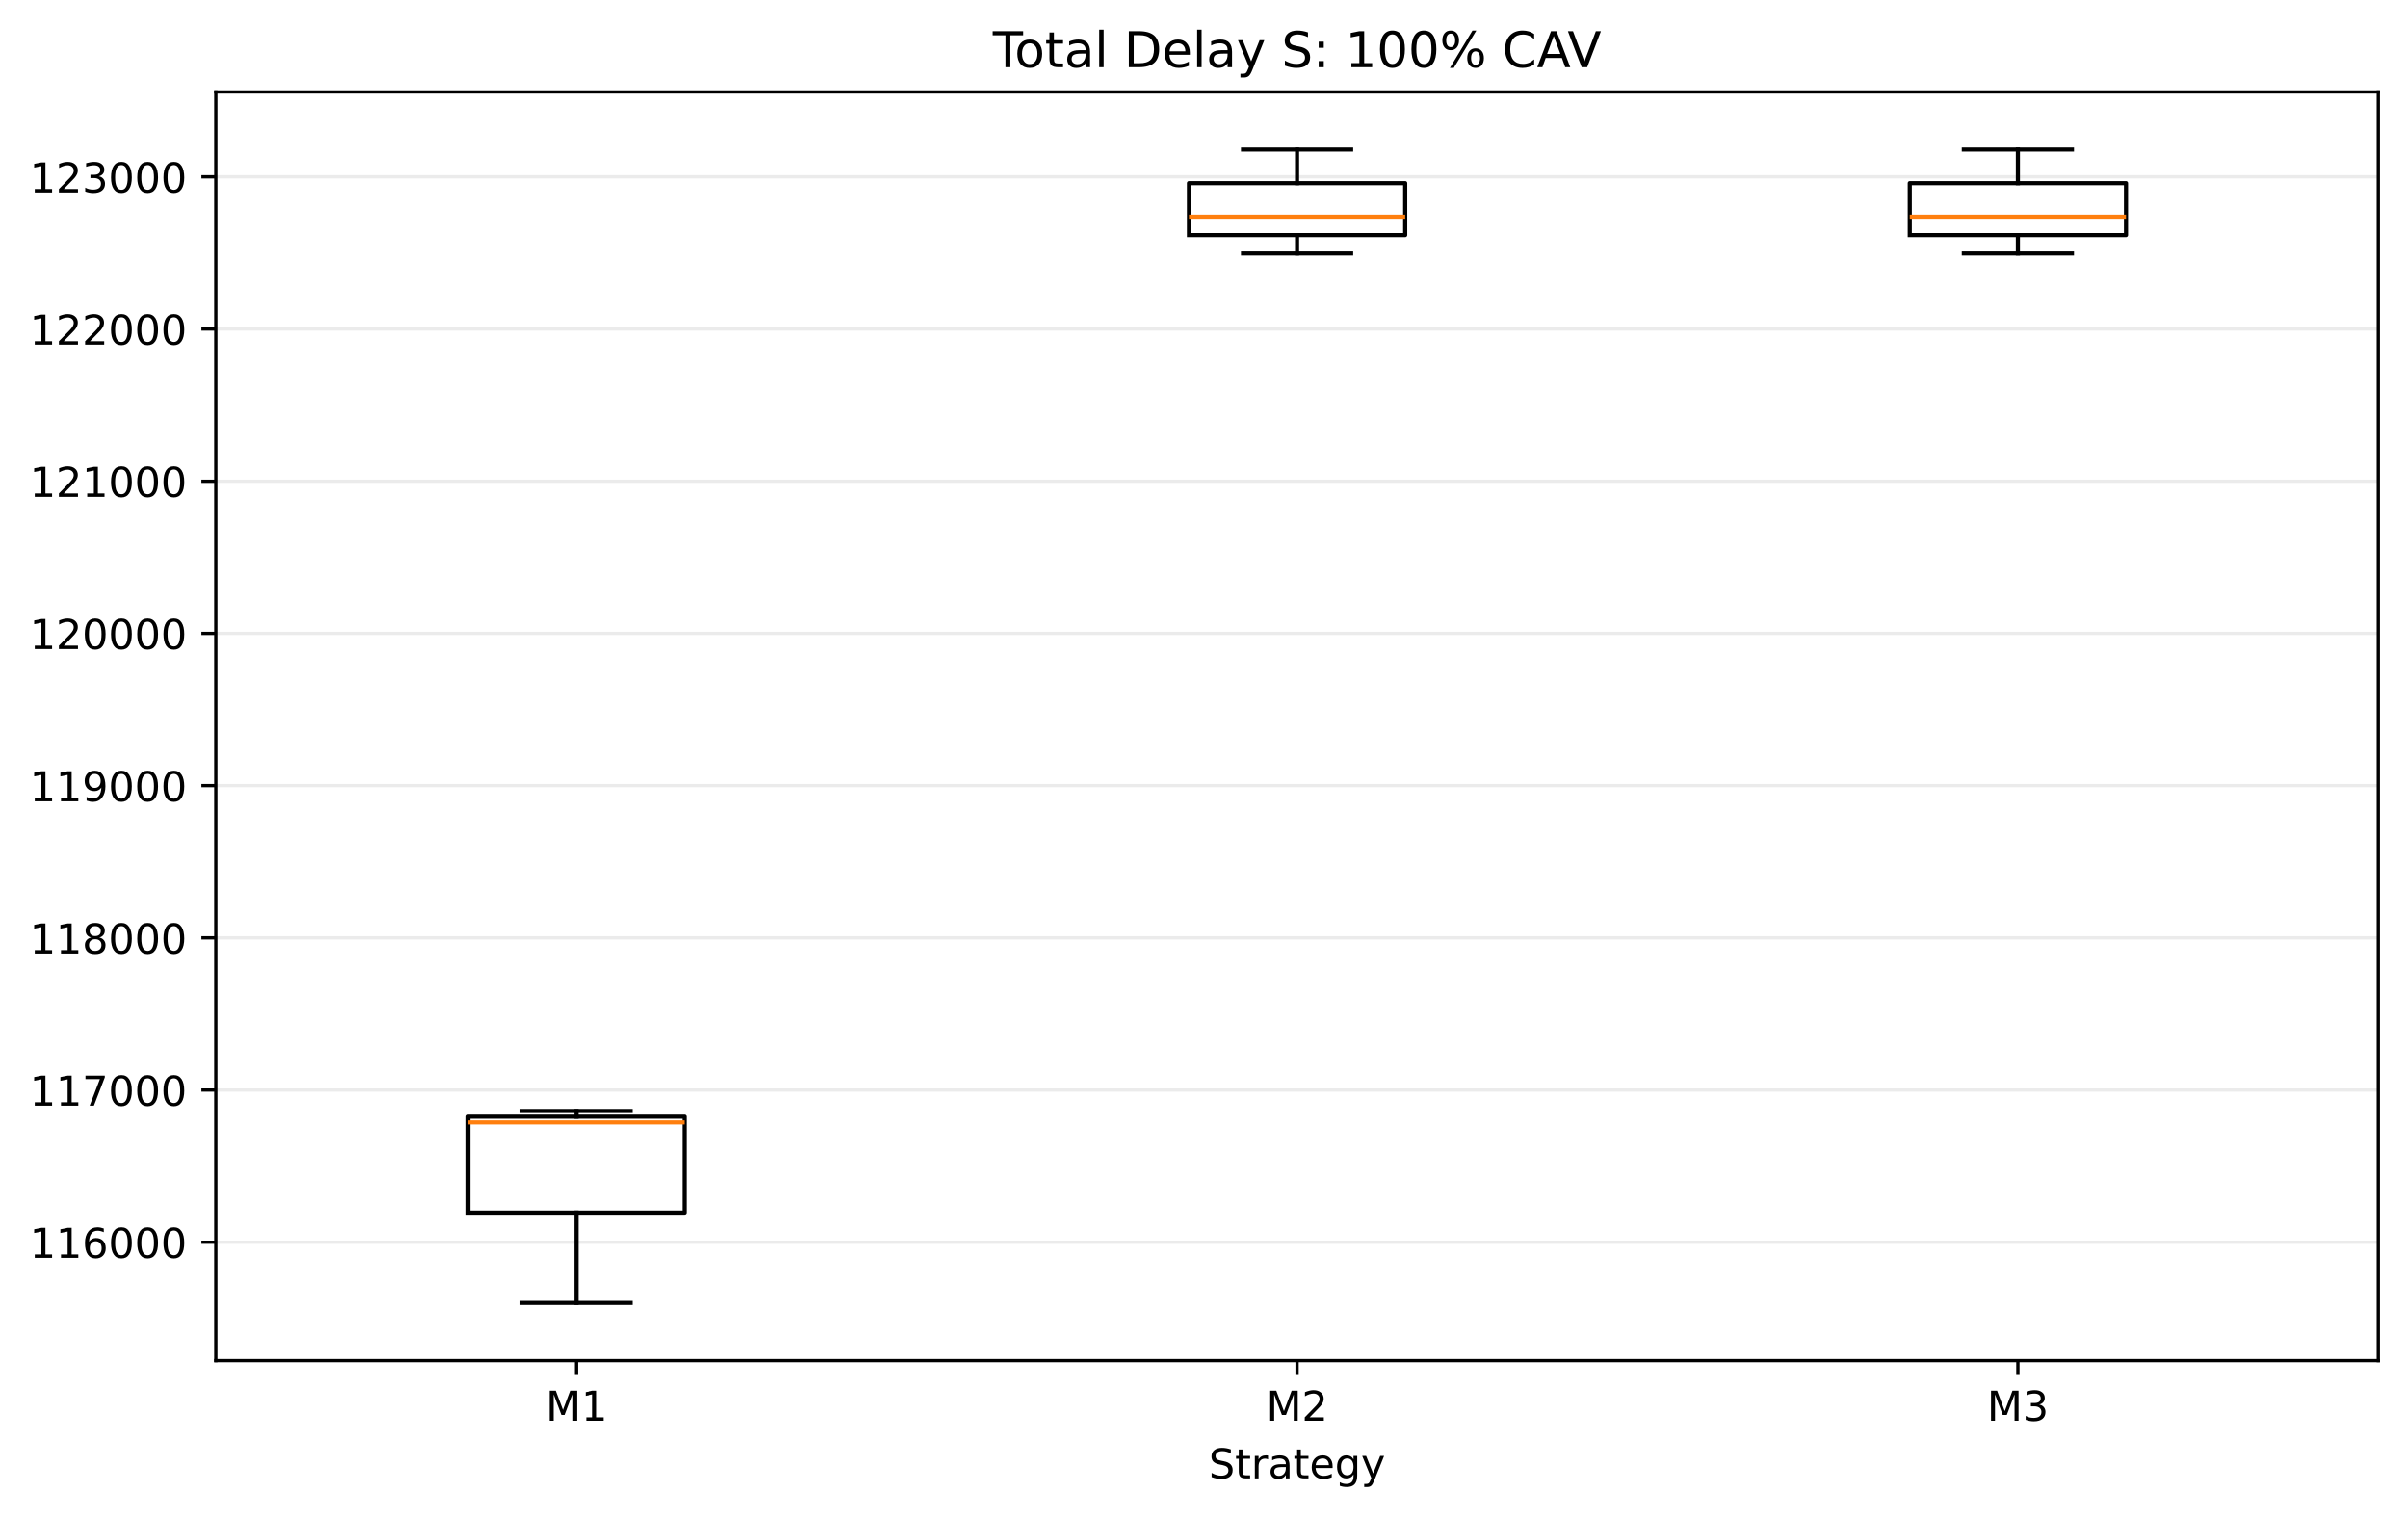
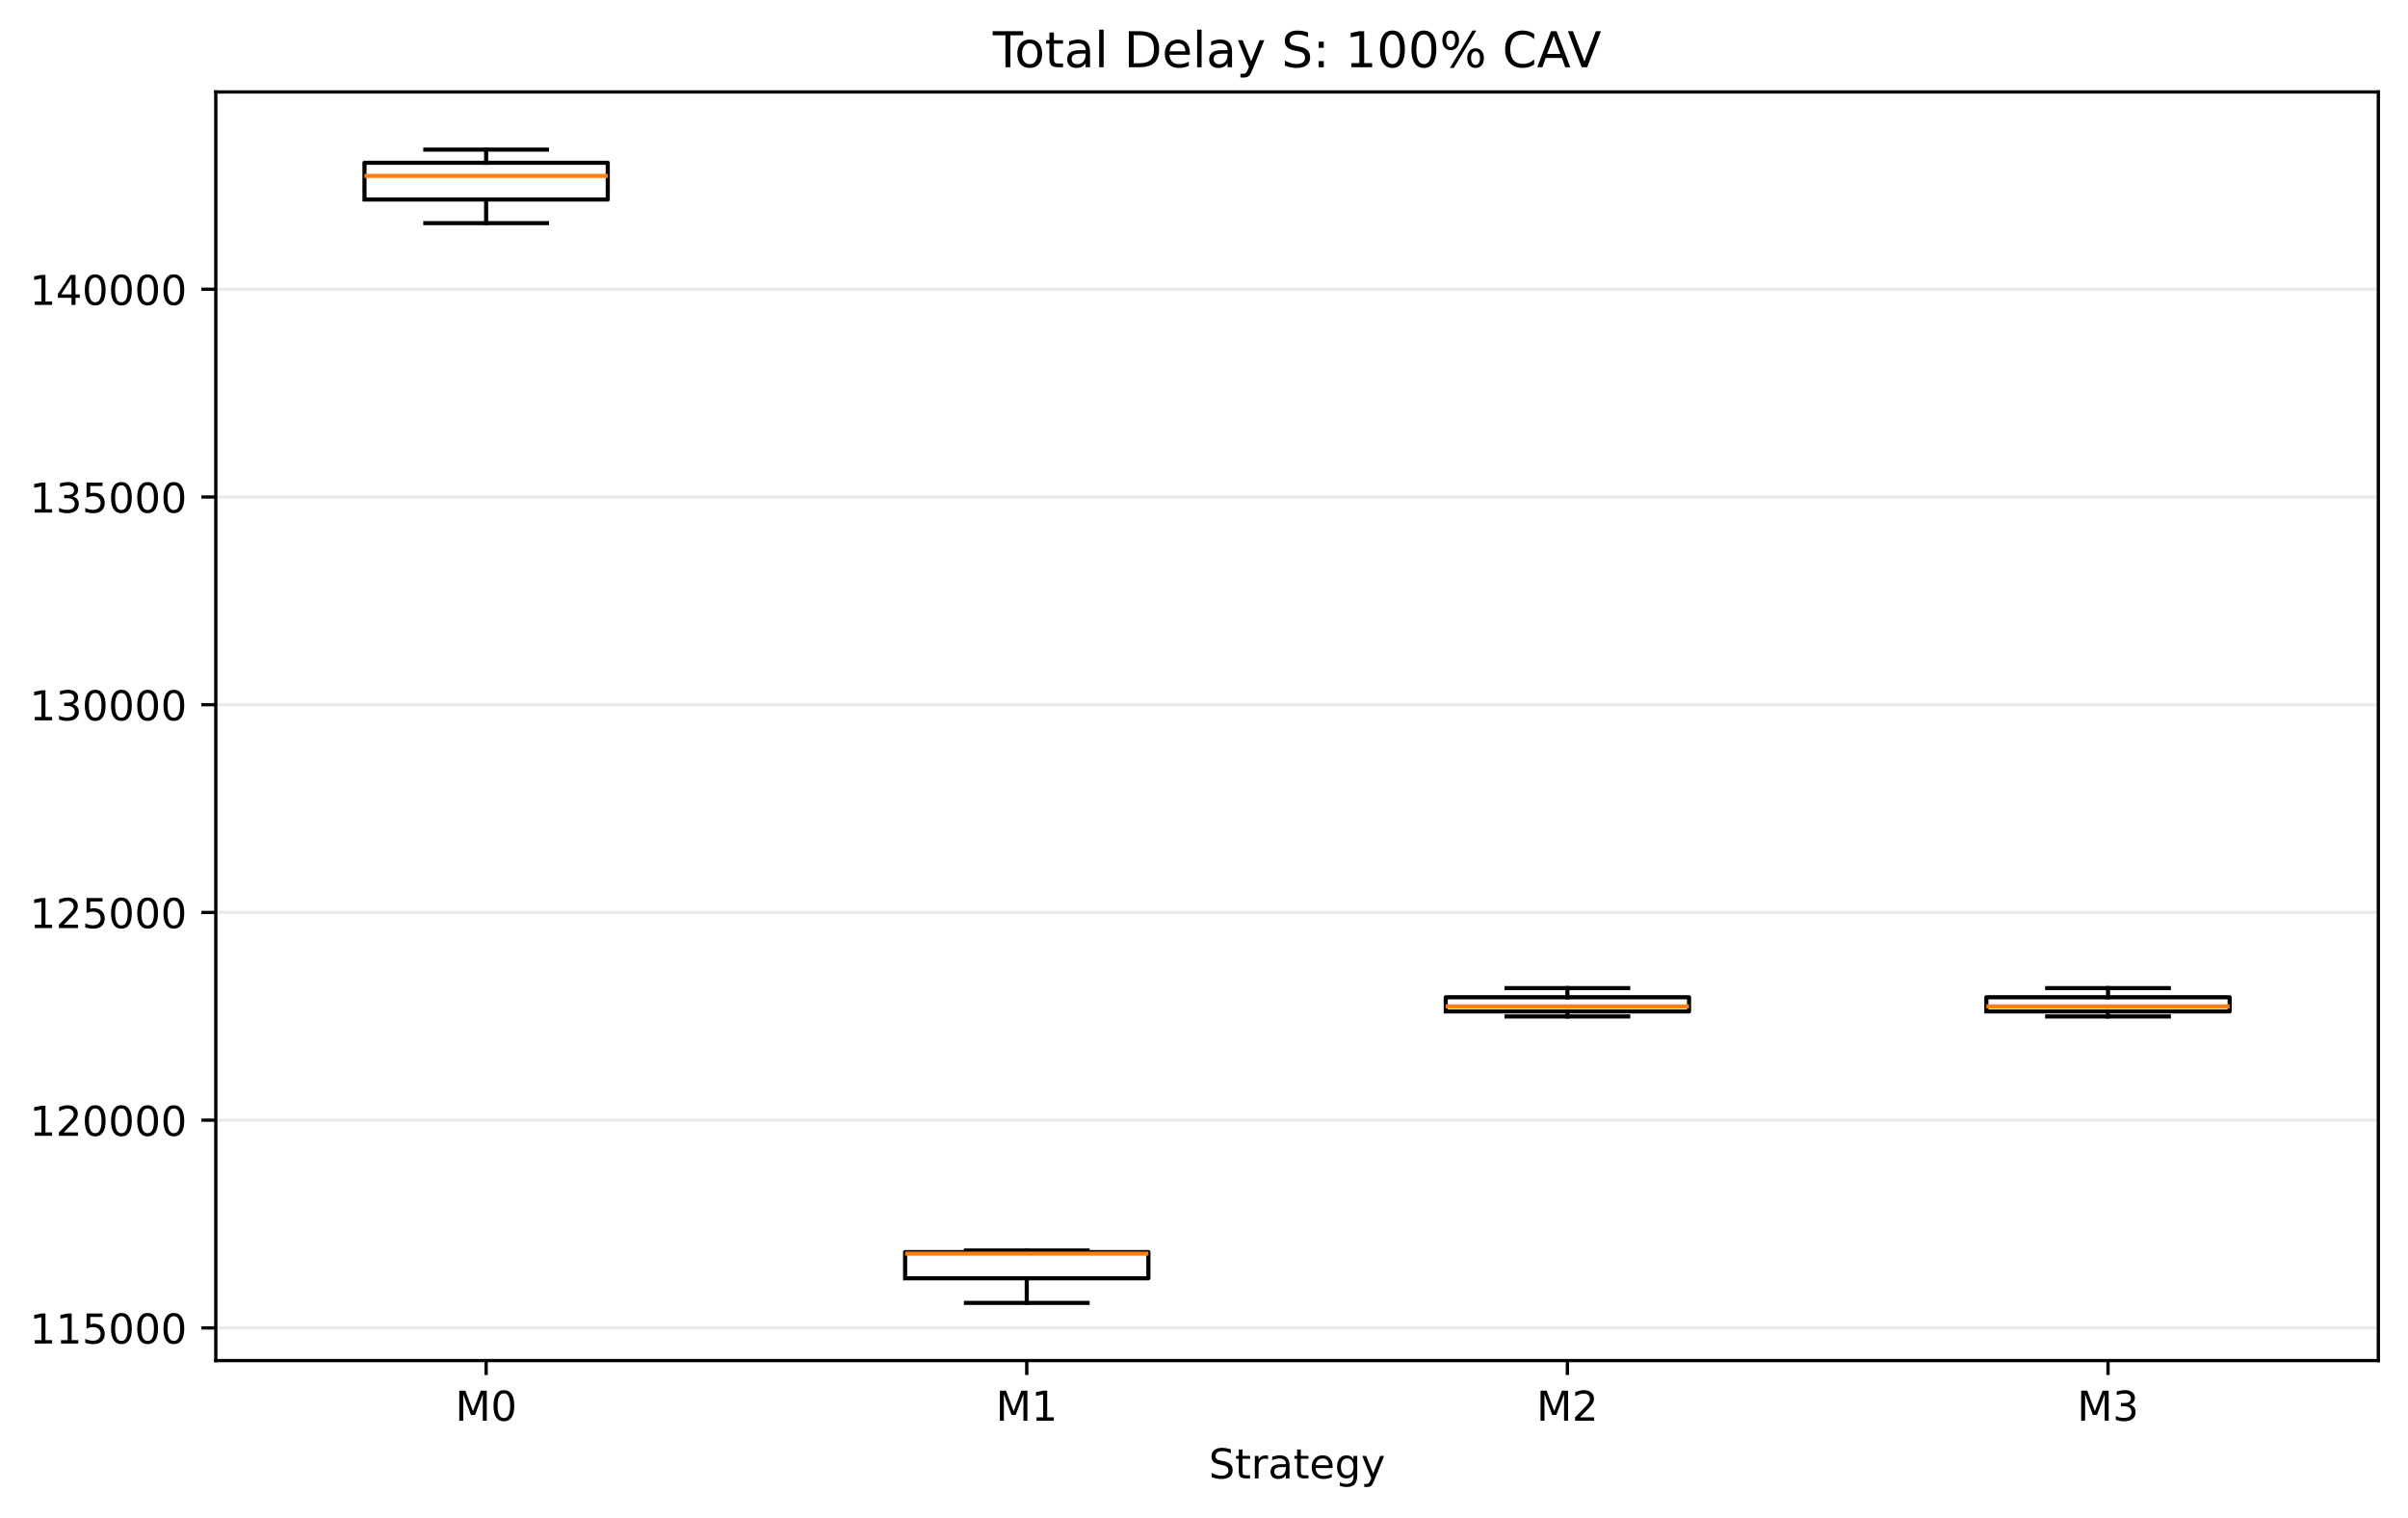
<svg xmlns="http://www.w3.org/2000/svg" xmlns:xlink="http://www.w3.org/1999/xlink" width="584.4pt" height="368.4pt" viewBox="0 0 584.4 368.4" version="1.1">
  <defs>
    <style type="text/css">*{stroke-linejoin: round; stroke-linecap: butt}</style>
  </defs>
  <g id="figure_1">
    <g id="patch_1">
      <path d="M 0 368.4  L 584.4 368.4  L 584.4 0  L 0 0  z " style="fill: #ffffff" />
    </g>
    <g id="axes_1">
      <g id="patch_2">
        <path d="M 52.375 330.2  L 577.2 330.2  L 577.2 22.318  L 52.375 22.318  z " style="fill: #ffffff" />
      </g>
      <g id="matplotlib.axis_1">
        <g id="xtick_1">
          <g id="line2d_1">
            <defs>
-               <path id="mbb4f7ff26f" d="M 0 0  L 0 3.5  " style="stroke: #000000; stroke-width: 0.8" />
+               <path id="m6f7a7c7488" d="M 0 0  L 0 3.5  " style="stroke: #000000; stroke-width: 0.8" />
            </defs>
            <g>
-               <use xlink:href="#mbb4f7ff26f" x="139.846" y="330.2" style="stroke: #000000; stroke-width: 0.8" />
+               <use xlink:href="#m6f7a7c7488" x="117.978" y="330.2" style="stroke: #000000; stroke-width: 0.8" />
            </g>
          </g>
          <g id="text_1">
-             <g transform="translate(132.3504 344.7972) scale(0.1 -0.1)">
+             <g transform="translate(110.4828 344.7972) scale(0.1 -0.1)">
              <defs>
                <path id="DejaVuSans-30" d="M 628 4666  L 1569 4666  L 2759 1491  L 3956 4666  L 4897 4666  L 4897 0  L 4281 0  L 4281 4097  L 3078 897  L 2444 897  L 1241 4097  L 1241 0  L 628 0  L 628 4666  z " transform="scale(0.015625)" />
+                 <path id="DejaVuSans-13" d="M 2034 4250  Q 1547 4250 1301 3770  Q 1056 3291 1056 2328  Q 1056 1369 1301 889  Q 1547 409 2034 409  Q 2525 409 2770 889  Q 3016 1369 3016 2328  Q 3016 3291 2770 3770  Q 2525 4250 2034 4250  z M 2034 4750  Q 2819 4750 3233 4129  Q 3647 3509 3647 2328  Q 3647 1150 3233 529  Q 2819 -91 2034 -91  Q 1250 -91 836 529  Q 422 1150 422 2328  Q 422 3509 836 4129  Q 1250 4750 2034 4750  z " transform="scale(0.015625)" />
+               </defs>
+               <use xlink:href="#DejaVuSans-30" />
+               <use xlink:href="#DejaVuSans-13" transform="translate(86.28125 0)" />
+             </g>
+           </g>
+         </g>
+         <g id="xtick_2">
+           <g id="line2d_2">
+             <g>
+               <use xlink:href="#m6f7a7c7488" x="249.184" y="330.2" style="stroke: #000000; stroke-width: 0.8" />
+             </g>
+           </g>
+           <g id="text_2">
+             <g transform="translate(241.6889 344.7972) scale(0.1 -0.1)">
+               <defs>
                <path id="DejaVuSans-14" d="M 794 531  L 1825 531  L 1825 4091  L 703 3866  L 703 4441  L 1819 4666  L 2450 4666  L 2450 531  L 3481 531  L 3481 0  L 794 0  L 794 531  z " transform="scale(0.015625)" />
              </defs>
              <use xlink:href="#DejaVuSans-30" />
              <use xlink:href="#DejaVuSans-14" transform="translate(86.28125 0)" />
            </g>
          </g>
        </g>
-         <g id="xtick_2">
-           <g id="line2d_2">
-             <g>
-               <use xlink:href="#mbb4f7ff26f" x="314.787" y="330.2" style="stroke: #000000; stroke-width: 0.8" />
-             </g>
-           </g>
-           <g id="text_2">
-             <g transform="translate(307.2919 344.7972) scale(0.1 -0.1)">
+         <g id="xtick_3">
+           <g id="line2d_3">
+             <g>
+               <use xlink:href="#m6f7a7c7488" x="380.39" y="330.2" style="stroke: #000000; stroke-width: 0.8" />
+             </g>
+           </g>
+           <g id="text_3">
+             <g transform="translate(372.895 344.7972) scale(0.1 -0.1)">
              <defs>
                <path id="DejaVuSans-15" d="M 1228 531  L 3431 531  L 3431 0  L 469 0  L 469 531  Q 828 903 1448 1529  Q 2069 2156 2228 2338  Q 2531 2678 2651 2914  Q 2772 3150 2772 3378  Q 2772 3750 2511 3984  Q 2250 4219 1831 4219  Q 1534 4219 1204 4116  Q 875 4013 500 3803  L 500 4441  Q 881 4594 1212 4672  Q 1544 4750 1819 4750  Q 2544 4750 2975 4387  Q 3406 4025 3406 3419  Q 3406 3131 3298 2873  Q 3191 2616 2906 2266  Q 2828 2175 2409 1742  Q 1991 1309 1228 531  z " transform="scale(0.015625)" />
              </defs>
              <use xlink:href="#DejaVuSans-30" />
              <use xlink:href="#DejaVuSans-15" transform="translate(86.28125 0)" />
            </g>
          </g>
        </g>
-         <g id="xtick_3">
-           <g id="line2d_3">
-             <g>
-               <use xlink:href="#mbb4f7ff26f" x="489.729" y="330.2" style="stroke: #000000; stroke-width: 0.8" />
-             </g>
-           </g>
-           <g id="text_3">
-             <g transform="translate(482.2335 344.7972) scale(0.1 -0.1)">
+         <g id="xtick_4">
+           <g id="line2d_4">
+             <g>
+               <use xlink:href="#m6f7a7c7488" x="511.596" y="330.2" style="stroke: #000000; stroke-width: 0.8" />
+             </g>
+           </g>
+           <g id="text_4">
+             <g transform="translate(504.1011 344.7972) scale(0.1 -0.1)">
              <defs>
                <path id="DejaVuSans-16" d="M 2597 2516  Q 3050 2419 3304 2112  Q 3559 1806 3559 1356  Q 3559 666 3084 287  Q 2609 -91 1734 -91  Q 1441 -91 1130 -33  Q 819 25 488 141  L 488 750  Q 750 597 1062 519  Q 1375 441 1716 441  Q 2309 441 2620 675  Q 2931 909 2931 1356  Q 2931 1769 2642 2001  Q 2353 2234 1838 2234  L 1294 2234  L 1294 2753  L 1863 2753  Q 2328 2753 2575 2939  Q 2822 3125 2822 3475  Q 2822 3834 2567 4026  Q 2313 4219 1838 4219  Q 1578 4219 1281 4162  Q 984 4106 628 3988  L 628 4550  Q 988 4650 1302 4700  Q 1616 4750 1894 4750  Q 2613 4750 3031 4423  Q 3450 4097 3450 3541  Q 3450 3153 3228 2886  Q 3006 2619 2597 2516  z " transform="scale(0.015625)" />
              </defs>
              <use xlink:href="#DejaVuSans-30" />
              <use xlink:href="#DejaVuSans-16" transform="translate(86.28125 0)" />
            </g>
          </g>
        </g>
-         <g id="text_4">
+         <g id="text_5">
          <g transform="translate(293.363 358.7972) scale(0.1 -0.1)">
            <defs>
              <path id="DejaVuSans-36" d="M 3425 4513  L 3425 3897  Q 3066 4069 2747 4153  Q 2428 4238 2131 4238  Q 1616 4238 1336 4038  Q 1056 3838 1056 3469  Q 1056 3159 1242 3001  Q 1428 2844 1947 2747  L 2328 2669  Q 3034 2534 3370 2195  Q 3706 1856 3706 1288  Q 3706 609 3251 259  Q 2797 -91 1919 -91  Q 1588 -91 1214 -16  Q 841 59 441 206  L 441 856  Q 825 641 1194 531  Q 1563 422 1919 422  Q 2459 422 2753 634  Q 3047 847 3047 1241  Q 3047 1584 2836 1778  Q 2625 1972 2144 2069  L 1759 2144  Q 1053 2284 737 2584  Q 422 2884 422 3419  Q 422 4038 858 4394  Q 1294 4750 2059 4750  Q 2388 4750 2728 4690  Q 3069 4631 3425 4513  z " transform="scale(0.015625)" />
              <path id="DejaVuSans-57" d="M 1172 4494  L 1172 3500  L 2356 3500  L 2356 3053  L 1172 3053  L 1172 1153  Q 1172 725 1289 603  Q 1406 481 1766 481  L 2356 481  L 2356 0  L 1766 0  Q 1100 0 847 248  Q 594 497 594 1153  L 594 3053  L 172 3053  L 172 3500  L 594 3500  L 594 4494  L 1172 4494  z " transform="scale(0.015625)" />
              <path id="DejaVuSans-55" d="M 2631 2963  Q 2534 3019 2420 3045  Q 2306 3072 2169 3072  Q 1681 3072 1420 2755  Q 1159 2438 1159 1844  L 1159 0  L 581 0  L 581 3500  L 1159 3500  L 1159 2956  Q 1341 3275 1631 3429  Q 1922 3584 2338 3584  Q 2397 3584 2469 3576  Q 2541 3569 2628 3553  L 2631 2963  z " transform="scale(0.015625)" />
              <path id="DejaVuSans-44" d="M 2194 1759  Q 1497 1759 1228 1600  Q 959 1441 959 1056  Q 959 750 1161 570  Q 1363 391 1709 391  Q 2188 391 2477 730  Q 2766 1069 2766 1631  L 2766 1759  L 2194 1759  z M 3341 1997  L 3341 0  L 2766 0  L 2766 531  Q 2569 213 2275 61  Q 1981 -91 1556 -91  Q 1019 -91 701 211  Q 384 513 384 1019  Q 384 1609 779 1909  Q 1175 2209 1959 2209  L 2766 2209  L 2766 2266  Q 2766 2663 2505 2880  Q 2244 3097 1772 3097  Q 1472 3097 1187 3025  Q 903 2953 641 2809  L 641 3341  Q 956 3463 1253 3523  Q 1550 3584 1831 3584  Q 2591 3584 2966 3190  Q 3341 2797 3341 1997  z " transform="scale(0.015625)" />
              <path id="DejaVuSans-48" d="M 3597 1894  L 3597 1613  L 953 1613  Q 991 1019 1311 708  Q 1631 397 2203 397  Q 2534 397 2845 478  Q 3156 559 3463 722  L 3463 178  Q 3153 47 2828 -22  Q 2503 -91 2169 -91  Q 1331 -91 842 396  Q 353 884 353 1716  Q 353 2575 817 3079  Q 1281 3584 2069 3584  Q 2775 3584 3186 3129  Q 3597 2675 3597 1894  z M 3022 2063  Q 3016 2534 2758 2815  Q 2500 3097 2075 3097  Q 1594 3097 1305 2825  Q 1016 2553 972 2059  L 3022 2063  z " transform="scale(0.015625)" />
              <path id="DejaVuSans-4a" d="M 2906 1791  Q 2906 2416 2648 2759  Q 2391 3103 1925 3103  Q 1463 3103 1205 2759  Q 947 2416 947 1791  Q 947 1169 1205 825  Q 1463 481 1925 481  Q 2391 481 2648 825  Q 2906 1169 2906 1791  z M 3481 434  Q 3481 -459 3084 -895  Q 2688 -1331 1869 -1331  Q 1566 -1331 1297 -1286  Q 1028 -1241 775 -1147  L 775 -588  Q 1028 -725 1275 -790  Q 1522 -856 1778 -856  Q 2344 -856 2625 -561  Q 2906 -266 2906 331  L 2906 616  Q 2728 306 2450 153  Q 2172 0 1784 0  Q 1141 0 747 490  Q 353 981 353 1791  Q 353 2603 747 3093  Q 1141 3584 1784 3584  Q 2172 3584 2450 3431  Q 2728 3278 2906 2969  L 2906 3500  L 3481 3500  L 3481 434  z " transform="scale(0.015625)" />
              <path id="DejaVuSans-5c" d="M 2059 -325  Q 1816 -950 1584 -1140  Q 1353 -1331 966 -1331  L 506 -1331  L 506 -850  L 844 -850  Q 1081 -850 1212 -737  Q 1344 -625 1503 -206  L 1606 56  L 191 3500  L 800 3500  L 1894 763  L 2988 3500  L 3597 3500  L 2059 -325  z " transform="scale(0.015625)" />
            </defs>
            <use xlink:href="#DejaVuSans-36" />
            <use xlink:href="#DejaVuSans-57" transform="translate(63.48438 0)" />
            <use xlink:href="#DejaVuSans-55" transform="translate(102.6875 0)" />
            <use xlink:href="#DejaVuSans-44" transform="translate(143.7969 0)" />
            <use xlink:href="#DejaVuSans-57" transform="translate(205.0781 0)" />
            <use xlink:href="#DejaVuSans-48" transform="translate(244.2812 0)" />
            <use xlink:href="#DejaVuSans-4a" transform="translate(305.8125 0)" />
            <use xlink:href="#DejaVuSans-5c" transform="translate(369.2969 0)" />
          </g>
        </g>
      </g>
      <g id="matplotlib.axis_2">
        <g id="ytick_1">
-           <g id="line2d_4">
-             <path d="M 52.375 301.48  L 577.2 301.48  " clip-path="url(#p145f563537)" style="fill: none; stroke: #b0b0b0; stroke-opacity: 0.25; stroke-width: 0.8; stroke-linecap: square" />
-           </g>
          <g id="line2d_5">
+             <path d="M 52.375 322.268  L 577.2 322.268  " clip-path="url(#p95cbb073bd)" style="fill: none; stroke: #b0b0b0; stroke-opacity: 0.25; stroke-width: 0.8; stroke-linecap: square" />
+           </g>
+           <g id="line2d_6">
            <defs>
-               <path id="mae32142e3e" d="M 0 0  L -3.5 0  " style="stroke: #000000; stroke-width: 0.8" />
+               <path id="md9e6c81d7c" d="M 0 0  L -3.5 0  " style="stroke: #000000; stroke-width: 0.8" />
            </defs>
            <g>
-               <use xlink:href="#mae32142e3e" x="52.375" y="301.48" style="stroke: #000000; stroke-width: 0.8" />
-             </g>
-           </g>
-           <g id="text_5">
-             <g transform="translate(7.2 305.2789) scale(0.1 -0.1)">
-               <defs>
-                 <path id="DejaVuSans-19" d="M 2113 2584  Q 1688 2584 1439 2293  Q 1191 2003 1191 1497  Q 1191 994 1439 701  Q 1688 409 2113 409  Q 2538 409 2786 701  Q 3034 994 3034 1497  Q 3034 2003 2786 2293  Q 2538 2584 2113 2584  z M 3366 4563  L 3366 3988  Q 3128 4100 2886 4159  Q 2644 4219 2406 4219  Q 1781 4219 1451 3797  Q 1122 3375 1075 2522  Q 1259 2794 1537 2939  Q 1816 3084 2150 3084  Q 2853 3084 3261 2657  Q 3669 2231 3669 1497  Q 3669 778 3244 343  Q 2819 -91 2113 -91  Q 1303 -91 875 529  Q 447 1150 447 2328  Q 447 3434 972 4092  Q 1497 4750 2381 4750  Q 2619 4750 2861 4703  Q 3103 4656 3366 4563  z " transform="scale(0.015625)" />
-                 <path id="DejaVuSans-13" d="M 2034 4250  Q 1547 4250 1301 3770  Q 1056 3291 1056 2328  Q 1056 1369 1301 889  Q 1547 409 2034 409  Q 2525 409 2770 889  Q 3016 1369 3016 2328  Q 3016 3291 2770 3770  Q 2525 4250 2034 4250  z M 2034 4750  Q 2819 4750 3233 4129  Q 3647 3509 3647 2328  Q 3647 1150 3233 529  Q 2819 -91 2034 -91  Q 1250 -91 836 529  Q 422 1150 422 2328  Q 422 3509 836 4129  Q 1250 4750 2034 4750  z " transform="scale(0.015625)" />
+               <use xlink:href="#md9e6c81d7c" x="52.375" y="322.268" style="stroke: #000000; stroke-width: 0.8" />
+             </g>
+           </g>
+           <g id="text_6">
+             <g transform="translate(7.2 326.0671) scale(0.1 -0.1)">
+               <defs>
+                 <path id="DejaVuSans-18" d="M 691 4666  L 3169 4666  L 3169 4134  L 1269 4134  L 1269 2991  Q 1406 3038 1543 3061  Q 1681 3084 1819 3084  Q 2600 3084 3056 2656  Q 3513 2228 3513 1497  Q 3513 744 3044 326  Q 2575 -91 1722 -91  Q 1428 -91 1123 -41  Q 819 9 494 109  L 494 744  Q 775 591 1075 516  Q 1375 441 1709 441  Q 2250 441 2565 725  Q 2881 1009 2881 1497  Q 2881 1984 2565 2268  Q 2250 2553 1709 2553  Q 1456 2553 1204 2497  Q 953 2441 691 2322  L 691 4666  z " transform="scale(0.015625)" />
              </defs>
              <use xlink:href="#DejaVuSans-14" />
              <use xlink:href="#DejaVuSans-14" transform="translate(63.625 0)" />
-               <use xlink:href="#DejaVuSans-19" transform="translate(127.25 0)" />
+               <use xlink:href="#DejaVuSans-18" transform="translate(127.25 0)" />
              <use xlink:href="#DejaVuSans-13" transform="translate(190.875 0)" />
              <use xlink:href="#DejaVuSans-13" transform="translate(254.5 0)" />
              <use xlink:href="#DejaVuSans-13" transform="translate(318.125 0)" />
            </g>
          </g>
        </g>
        <g id="ytick_2">
-           <g id="line2d_6">
-             <path d="M 52.375 264.542  L 577.2 264.542  " clip-path="url(#p145f563537)" style="fill: none; stroke: #b0b0b0; stroke-opacity: 0.25; stroke-width: 0.8; stroke-linecap: square" />
-           </g>
          <g id="line2d_7">
-             <g>
-               <use xlink:href="#mae32142e3e" x="52.375" y="264.542" style="stroke: #000000; stroke-width: 0.8" />
-             </g>
-           </g>
-           <g id="text_6">
-             <g transform="translate(7.2 268.3412) scale(0.1 -0.1)">
-               <defs>
-                 <path id="DejaVuSans-1a" d="M 525 4666  L 3525 4666  L 3525 4397  L 1831 0  L 1172 0  L 2766 4134  L 525 4134  L 525 4666  z " transform="scale(0.015625)" />
-               </defs>
-               <use xlink:href="#DejaVuSans-14" />
-               <use xlink:href="#DejaVuSans-14" transform="translate(63.625 0)" />
-               <use xlink:href="#DejaVuSans-1a" transform="translate(127.25 0)" />
-               <use xlink:href="#DejaVuSans-13" transform="translate(190.875 0)" />
-               <use xlink:href="#DejaVuSans-13" transform="translate(254.5 0)" />
-               <use xlink:href="#DejaVuSans-13" transform="translate(318.125 0)" />
-             </g>
-           </g>
-         </g>
-         <g id="ytick_3">
+             <path d="M 52.375 271.855  L 577.2 271.855  " clip-path="url(#p95cbb073bd)" style="fill: none; stroke: #b0b0b0; stroke-opacity: 0.25; stroke-width: 0.8; stroke-linecap: square" />
+           </g>
          <g id="line2d_8">
-             <path d="M 52.375 227.605  L 577.2 227.605  " clip-path="url(#p145f563537)" style="fill: none; stroke: #b0b0b0; stroke-opacity: 0.25; stroke-width: 0.8; stroke-linecap: square" />
-           </g>
-           <g id="line2d_9">
-             <g>
-               <use xlink:href="#mae32142e3e" x="52.375" y="227.605" style="stroke: #000000; stroke-width: 0.8" />
+             <g>
+               <use xlink:href="#md9e6c81d7c" x="52.375" y="271.855" style="stroke: #000000; stroke-width: 0.8" />
            </g>
          </g>
          <g id="text_7">
-             <g transform="translate(7.2 231.4036) scale(0.1 -0.1)">
-               <defs>
-                 <path id="DejaVuSans-1b" d="M 2034 2216  Q 1584 2216 1326 1975  Q 1069 1734 1069 1313  Q 1069 891 1326 650  Q 1584 409 2034 409  Q 2484 409 2743 651  Q 3003 894 3003 1313  Q 3003 1734 2745 1975  Q 2488 2216 2034 2216  z M 1403 2484  Q 997 2584 770 2862  Q 544 3141 544 3541  Q 544 4100 942 4425  Q 1341 4750 2034 4750  Q 2731 4750 3128 4425  Q 3525 4100 3525 3541  Q 3525 3141 3298 2862  Q 3072 2584 2669 2484  Q 3125 2378 3379 2068  Q 3634 1759 3634 1313  Q 3634 634 3220 271  Q 2806 -91 2034 -91  Q 1263 -91 848 271  Q 434 634 434 1313  Q 434 1759 690 2068  Q 947 2378 1403 2484  z M 1172 3481  Q 1172 3119 1398 2916  Q 1625 2713 2034 2713  Q 2441 2713 2670 2916  Q 2900 3119 2900 3481  Q 2900 3844 2670 4047  Q 2441 4250 2034 4250  Q 1625 4250 1398 4047  Q 1172 3844 1172 3481  z " transform="scale(0.015625)" />
-               </defs>
-               <use xlink:href="#DejaVuSans-14" />
-               <use xlink:href="#DejaVuSans-14" transform="translate(63.625 0)" />
-               <use xlink:href="#DejaVuSans-1b" transform="translate(127.25 0)" />
-               <use xlink:href="#DejaVuSans-13" transform="translate(190.875 0)" />
-               <use xlink:href="#DejaVuSans-13" transform="translate(254.5 0)" />
-               <use xlink:href="#DejaVuSans-13" transform="translate(318.125 0)" />
-             </g>
-           </g>
-         </g>
-         <g id="ytick_4">
-           <g id="line2d_10">
-             <path d="M 52.375 190.667  L 577.2 190.667  " clip-path="url(#p145f563537)" style="fill: none; stroke: #b0b0b0; stroke-opacity: 0.25; stroke-width: 0.8; stroke-linecap: square" />
-           </g>
-           <g id="line2d_11">
-             <g>
-               <use xlink:href="#mae32142e3e" x="52.375" y="190.667" style="stroke: #000000; stroke-width: 0.8" />
-             </g>
-           </g>
-           <g id="text_8">
-             <g transform="translate(7.2 194.4659) scale(0.1 -0.1)">
-               <defs>
-                 <path id="DejaVuSans-1c" d="M 703 97  L 703 672  Q 941 559 1184 500  Q 1428 441 1663 441  Q 2288 441 2617 861  Q 2947 1281 2994 2138  Q 2813 1869 2534 1725  Q 2256 1581 1919 1581  Q 1219 1581 811 2004  Q 403 2428 403 3163  Q 403 3881 828 4315  Q 1253 4750 1959 4750  Q 2769 4750 3195 4129  Q 3622 3509 3622 2328  Q 3622 1225 3098 567  Q 2575 -91 1691 -91  Q 1453 -91 1209 -44  Q 966 3 703 97  z M 1959 2075  Q 2384 2075 2632 2365  Q 2881 2656 2881 3163  Q 2881 3666 2632 3958  Q 2384 4250 1959 4250  Q 1534 4250 1286 3958  Q 1038 3666 1038 3163  Q 1038 2656 1286 2365  Q 1534 2075 1959 2075  z " transform="scale(0.015625)" />
-               </defs>
-               <use xlink:href="#DejaVuSans-14" />
-               <use xlink:href="#DejaVuSans-14" transform="translate(63.625 0)" />
-               <use xlink:href="#DejaVuSans-1c" transform="translate(127.25 0)" />
-               <use xlink:href="#DejaVuSans-13" transform="translate(190.875 0)" />
-               <use xlink:href="#DejaVuSans-13" transform="translate(254.5 0)" />
-               <use xlink:href="#DejaVuSans-13" transform="translate(318.125 0)" />
-             </g>
-           </g>
-         </g>
-         <g id="ytick_5">
-           <g id="line2d_12">
-             <path d="M 52.375 153.729  L 577.2 153.729  " clip-path="url(#p145f563537)" style="fill: none; stroke: #b0b0b0; stroke-opacity: 0.25; stroke-width: 0.8; stroke-linecap: square" />
-           </g>
-           <g id="line2d_13">
-             <g>
-               <use xlink:href="#mae32142e3e" x="52.375" y="153.729" style="stroke: #000000; stroke-width: 0.8" />
-             </g>
-           </g>
-           <g id="text_9">
-             <g transform="translate(7.2 157.5283) scale(0.1 -0.1)">
+             <g transform="translate(7.2 275.6535) scale(0.1 -0.1)">
              <use xlink:href="#DejaVuSans-14" />
              <use xlink:href="#DejaVuSans-15" transform="translate(63.625 0)" />
              <use xlink:href="#DejaVuSans-13" transform="translate(127.25 0)" />
              <use xlink:href="#DejaVuSans-13" transform="translate(190.875 0)" />
              <use xlink:href="#DejaVuSans-13" transform="translate(254.5 0)" />
              <use xlink:href="#DejaVuSans-13" transform="translate(318.125 0)" />
            </g>
          </g>
        </g>
+         <g id="ytick_3">
+           <g id="line2d_9">
+             <path d="M 52.375 221.441  L 577.2 221.441  " clip-path="url(#p95cbb073bd)" style="fill: none; stroke: #b0b0b0; stroke-opacity: 0.25; stroke-width: 0.8; stroke-linecap: square" />
+           </g>
+           <g id="line2d_10">
+             <g>
+               <use xlink:href="#md9e6c81d7c" x="52.375" y="221.441" style="stroke: #000000; stroke-width: 0.8" />
+             </g>
+           </g>
+           <g id="text_8">
+             <g transform="translate(7.2 225.24) scale(0.1 -0.1)">
+               <use xlink:href="#DejaVuSans-14" />
+               <use xlink:href="#DejaVuSans-15" transform="translate(63.625 0)" />
+               <use xlink:href="#DejaVuSans-18" transform="translate(127.25 0)" />
+               <use xlink:href="#DejaVuSans-13" transform="translate(190.875 0)" />
+               <use xlink:href="#DejaVuSans-13" transform="translate(254.5 0)" />
+               <use xlink:href="#DejaVuSans-13" transform="translate(318.125 0)" />
+             </g>
+           </g>
+         </g>
+         <g id="ytick_4">
+           <g id="line2d_11">
+             <path d="M 52.375 171.028  L 577.2 171.028  " clip-path="url(#p95cbb073bd)" style="fill: none; stroke: #b0b0b0; stroke-opacity: 0.25; stroke-width: 0.8; stroke-linecap: square" />
+           </g>
+           <g id="line2d_12">
+             <g>
+               <use xlink:href="#md9e6c81d7c" x="52.375" y="171.028" style="stroke: #000000; stroke-width: 0.8" />
+             </g>
+           </g>
+           <g id="text_9">
+             <g transform="translate(7.2 174.8265) scale(0.1 -0.1)">
+               <use xlink:href="#DejaVuSans-14" />
+               <use xlink:href="#DejaVuSans-16" transform="translate(63.625 0)" />
+               <use xlink:href="#DejaVuSans-13" transform="translate(127.25 0)" />
+               <use xlink:href="#DejaVuSans-13" transform="translate(190.875 0)" />
+               <use xlink:href="#DejaVuSans-13" transform="translate(254.5 0)" />
+               <use xlink:href="#DejaVuSans-13" transform="translate(318.125 0)" />
+             </g>
+           </g>
+         </g>
+         <g id="ytick_5">
+           <g id="line2d_13">
+             <path d="M 52.375 120.614  L 577.2 120.614  " clip-path="url(#p95cbb073bd)" style="fill: none; stroke: #b0b0b0; stroke-opacity: 0.25; stroke-width: 0.8; stroke-linecap: square" />
+           </g>
+           <g id="line2d_14">
+             <g>
+               <use xlink:href="#md9e6c81d7c" x="52.375" y="120.614" style="stroke: #000000; stroke-width: 0.8" />
+             </g>
+           </g>
+           <g id="text_10">
+             <g transform="translate(7.2 124.413) scale(0.1 -0.1)">
+               <use xlink:href="#DejaVuSans-14" />
+               <use xlink:href="#DejaVuSans-16" transform="translate(63.625 0)" />
+               <use xlink:href="#DejaVuSans-18" transform="translate(127.25 0)" />
+               <use xlink:href="#DejaVuSans-13" transform="translate(190.875 0)" />
+               <use xlink:href="#DejaVuSans-13" transform="translate(254.5 0)" />
+               <use xlink:href="#DejaVuSans-13" transform="translate(318.125 0)" />
+             </g>
+           </g>
+         </g>
        <g id="ytick_6">
-           <g id="line2d_14">
-             <path d="M 52.375 116.792  L 577.2 116.792  " clip-path="url(#p145f563537)" style="fill: none; stroke: #b0b0b0; stroke-opacity: 0.25; stroke-width: 0.8; stroke-linecap: square" />
-           </g>
          <g id="line2d_15">
-             <g>
-               <use xlink:href="#mae32142e3e" x="52.375" y="116.792" style="stroke: #000000; stroke-width: 0.8" />
-             </g>
-           </g>
-           <g id="text_10">
-             <g transform="translate(7.2 120.5906) scale(0.1 -0.1)">
-               <use xlink:href="#DejaVuSans-14" />
-               <use xlink:href="#DejaVuSans-15" transform="translate(63.625 0)" />
-               <use xlink:href="#DejaVuSans-14" transform="translate(127.25 0)" />
-               <use xlink:href="#DejaVuSans-13" transform="translate(190.875 0)" />
-               <use xlink:href="#DejaVuSans-13" transform="translate(254.5 0)" />
-               <use xlink:href="#DejaVuSans-13" transform="translate(318.125 0)" />
-             </g>
-           </g>
-         </g>
-         <g id="ytick_7">
+             <path d="M 52.375 70.201  L 577.2 70.201  " clip-path="url(#p95cbb073bd)" style="fill: none; stroke: #b0b0b0; stroke-opacity: 0.25; stroke-width: 0.8; stroke-linecap: square" />
+           </g>
          <g id="line2d_16">
-             <path d="M 52.375 79.854  L 577.2 79.854  " clip-path="url(#p145f563537)" style="fill: none; stroke: #b0b0b0; stroke-opacity: 0.25; stroke-width: 0.8; stroke-linecap: square" />
-           </g>
-           <g id="line2d_17">
-             <g>
-               <use xlink:href="#mae32142e3e" x="52.375" y="79.854" style="stroke: #000000; stroke-width: 0.8" />
+             <g>
+               <use xlink:href="#md9e6c81d7c" x="52.375" y="70.201" style="stroke: #000000; stroke-width: 0.8" />
            </g>
          </g>
          <g id="text_11">
-             <g transform="translate(7.2 83.65294) scale(0.1 -0.1)">
-               <use xlink:href="#DejaVuSans-14" />
-               <use xlink:href="#DejaVuSans-15" transform="translate(63.625 0)" />
-               <use xlink:href="#DejaVuSans-15" transform="translate(127.25 0)" />
-               <use xlink:href="#DejaVuSans-13" transform="translate(190.875 0)" />
-               <use xlink:href="#DejaVuSans-13" transform="translate(254.5 0)" />
-               <use xlink:href="#DejaVuSans-13" transform="translate(318.125 0)" />
-             </g>
-           </g>
-         </g>
-         <g id="ytick_8">
-           <g id="line2d_18">
-             <path d="M 52.375 42.916  L 577.2 42.916  " clip-path="url(#p145f563537)" style="fill: none; stroke: #b0b0b0; stroke-opacity: 0.25; stroke-width: 0.8; stroke-linecap: square" />
-           </g>
-           <g id="line2d_19">
-             <g>
-               <use xlink:href="#mae32142e3e" x="52.375" y="42.916" style="stroke: #000000; stroke-width: 0.8" />
-             </g>
-           </g>
-           <g id="text_12">
-             <g transform="translate(7.2 46.71528) scale(0.1 -0.1)">
-               <use xlink:href="#DejaVuSans-14" />
-               <use xlink:href="#DejaVuSans-15" transform="translate(63.625 0)" />
-               <use xlink:href="#DejaVuSans-16" transform="translate(127.25 0)" />
-               <use xlink:href="#DejaVuSans-13" transform="translate(190.875 0)" />
-               <use xlink:href="#DejaVuSans-13" transform="translate(254.5 0)" />
-               <use xlink:href="#DejaVuSans-13" transform="translate(318.125 0)" />
-             </g>
-           </g>
-         </g>
+             <g transform="translate(7.2 73.99944) scale(0.1 -0.1)">
+               <defs>
+                 <path id="DejaVuSans-17" d="M 2419 4116  L 825 1625  L 2419 1625  L 2419 4116  z M 2253 4666  L 3047 4666  L 3047 1625  L 3713 1625  L 3713 1100  L 3047 1100  L 3047 0  L 2419 0  L 2419 1100  L 313 1100  L 313 1709  L 2253 4666  z " transform="scale(0.015625)" />
+               </defs>
+               <use xlink:href="#DejaVuSans-14" />
+               <use xlink:href="#DejaVuSans-17" transform="translate(63.625 0)" />
+               <use xlink:href="#DejaVuSans-13" transform="translate(127.25 0)" />
+               <use xlink:href="#DejaVuSans-13" transform="translate(190.875 0)" />
+               <use xlink:href="#DejaVuSans-13" transform="translate(254.5 0)" />
+               <use xlink:href="#DejaVuSans-13" transform="translate(318.125 0)" />
+             </g>
+           </g>
+         </g>
+       </g>
+       <g id="line2d_17">
+         <path d="M 88.457 48.425  L 147.499 48.425  L 147.499 39.501  L 88.457 39.501  L 88.457 48.425  " clip-path="url(#p95cbb073bd)" style="fill: none; stroke: #000000; stroke-linecap: square" />
+       </g>
+       <g id="line2d_18">
+         <path d="M 117.978 48.425  L 117.978 54.16  " clip-path="url(#p95cbb073bd)" style="fill: none; stroke: #000000; stroke-linecap: square" />
+       </g>
+       <g id="line2d_19">
+         <path d="M 117.978 39.501  L 117.978 36.313  " clip-path="url(#p95cbb073bd)" style="fill: none; stroke: #000000; stroke-linecap: square" />
      </g>
      <g id="line2d_20">
-         <path d="M 113.605 294.296  L 166.087 294.296  L 166.087 271.007  L 113.605 271.007  L 113.605 294.296  " clip-path="url(#p145f563537)" style="fill: none; stroke: #000000; stroke-linecap: square" />
+         <path d="M 103.217 54.16  L 132.739 54.16  " clip-path="url(#p95cbb073bd)" style="fill: none; stroke: #000000; stroke-linecap: square" />
      </g>
      <g id="line2d_21">
-         <path d="M 139.846 294.296  L 139.846 316.205  " clip-path="url(#p145f563537)" style="fill: none; stroke: #000000; stroke-linecap: square" />
-       </g>
-       <g id="line2d_22">
-         <path d="M 139.846 271.007  L 139.846 269.627  " clip-path="url(#p145f563537)" style="fill: none; stroke: #000000; stroke-linecap: square" />
-       </g>
+         <path d="M 103.217 36.313  L 132.739 36.313  " clip-path="url(#p95cbb073bd)" style="fill: none; stroke: #000000; stroke-linecap: square" />
+       </g>
+       <g id="line2d_22" />
      <g id="line2d_23">
-         <path d="M 126.725 316.205  L 152.966 316.205  " clip-path="url(#p145f563537)" style="fill: none; stroke: #000000; stroke-linecap: square" />
+         <path d="M 219.663 310.225  L 278.706 310.225  L 278.706 303.868  L 219.663 303.868  L 219.663 310.225  " clip-path="url(#p95cbb073bd)" style="fill: none; stroke: #000000; stroke-linecap: square" />
      </g>
      <g id="line2d_24">
-         <path d="M 126.725 269.627  L 152.966 269.627  " clip-path="url(#p145f563537)" style="fill: none; stroke: #000000; stroke-linecap: square" />
-       </g>
-       <g id="line2d_25" />
+         <path d="M 249.184 310.225  L 249.184 316.205  " clip-path="url(#p95cbb073bd)" style="fill: none; stroke: #000000; stroke-linecap: square" />
+       </g>
+       <g id="line2d_25">
+         <path d="M 249.184 303.868  L 249.184 303.491  " clip-path="url(#p95cbb073bd)" style="fill: none; stroke: #000000; stroke-linecap: square" />
+       </g>
      <g id="line2d_26">
-         <path d="M 288.546 57.066  L 341.028 57.066  L 341.028 44.457  L 288.546 44.457  L 288.546 57.066  " clip-path="url(#p145f563537)" style="fill: none; stroke: #000000; stroke-linecap: square" />
+         <path d="M 234.424 316.205  L 263.945 316.205  " clip-path="url(#p95cbb073bd)" style="fill: none; stroke: #000000; stroke-linecap: square" />
      </g>
      <g id="line2d_27">
-         <path d="M 314.787 57.066  L 314.787 61.53  " clip-path="url(#p145f563537)" style="fill: none; stroke: #000000; stroke-linecap: square" />
-       </g>
-       <g id="line2d_28">
-         <path d="M 314.787 44.457  L 314.787 36.313  " clip-path="url(#p145f563537)" style="fill: none; stroke: #000000; stroke-linecap: square" />
-       </g>
+         <path d="M 234.424 303.491  L 263.945 303.491  " clip-path="url(#p95cbb073bd)" style="fill: none; stroke: #000000; stroke-linecap: square" />
+       </g>
+       <g id="line2d_28" />
      <g id="line2d_29">
-         <path d="M 301.667 61.53  L 327.908 61.53  " clip-path="url(#p145f563537)" style="fill: none; stroke: #000000; stroke-linecap: square" />
+         <path d="M 350.869 245.469  L 409.912 245.469  L 409.912 242.027  L 350.869 242.027  L 350.869 245.469  " clip-path="url(#p95cbb073bd)" style="fill: none; stroke: #000000; stroke-linecap: square" />
      </g>
      <g id="line2d_30">
-         <path d="M 301.667 36.313  L 327.908 36.313  " clip-path="url(#p145f563537)" style="fill: none; stroke: #000000; stroke-linecap: square" />
-       </g>
-       <g id="line2d_31" />
+         <path d="M 380.39 245.469  L 380.39 246.688  " clip-path="url(#p95cbb073bd)" style="fill: none; stroke: #000000; stroke-linecap: square" />
+       </g>
+       <g id="line2d_31">
+         <path d="M 380.39 242.027  L 380.39 239.804  " clip-path="url(#p95cbb073bd)" style="fill: none; stroke: #000000; stroke-linecap: square" />
+       </g>
      <g id="line2d_32">
-         <path d="M 463.488 57.066  L 515.97 57.066  L 515.97 44.457  L 463.488 44.457  L 463.488 57.066  " clip-path="url(#p145f563537)" style="fill: none; stroke: #000000; stroke-linecap: square" />
+         <path d="M 365.63 246.688  L 395.151 246.688  " clip-path="url(#p95cbb073bd)" style="fill: none; stroke: #000000; stroke-linecap: square" />
      </g>
      <g id="line2d_33">
-         <path d="M 489.729 57.066  L 489.729 61.53  " clip-path="url(#p145f563537)" style="fill: none; stroke: #000000; stroke-linecap: square" />
-       </g>
-       <g id="line2d_34">
-         <path d="M 489.729 44.457  L 489.729 36.313  " clip-path="url(#p145f563537)" style="fill: none; stroke: #000000; stroke-linecap: square" />
-       </g>
+         <path d="M 365.63 239.804  L 395.151 239.804  " clip-path="url(#p95cbb073bd)" style="fill: none; stroke: #000000; stroke-linecap: square" />
+       </g>
+       <g id="line2d_34" />
      <g id="line2d_35">
-         <path d="M 476.608 61.53  L 502.849 61.53  " clip-path="url(#p145f563537)" style="fill: none; stroke: #000000; stroke-linecap: square" />
+         <path d="M 482.075 245.469  L 541.118 245.469  L 541.118 242.027  L 482.075 242.027  L 482.075 245.469  " clip-path="url(#p95cbb073bd)" style="fill: none; stroke: #000000; stroke-linecap: square" />
      </g>
      <g id="line2d_36">
-         <path d="M 476.608 36.313  L 502.849 36.313  " clip-path="url(#p145f563537)" style="fill: none; stroke: #000000; stroke-linecap: square" />
-       </g>
-       <g id="line2d_37" />
+         <path d="M 511.596 245.469  L 511.596 246.688  " clip-path="url(#p95cbb073bd)" style="fill: none; stroke: #000000; stroke-linecap: square" />
+       </g>
+       <g id="line2d_37">
+         <path d="M 511.596 242.027  L 511.596 239.804  " clip-path="url(#p95cbb073bd)" style="fill: none; stroke: #000000; stroke-linecap: square" />
+       </g>
      <g id="line2d_38">
-         <path d="M 113.605 272.388  L 166.087 272.388  " clip-path="url(#p145f563537)" style="fill: none; stroke: #ff7f0e" />
+         <path d="M 496.836 246.688  L 526.357 246.688  " clip-path="url(#p95cbb073bd)" style="fill: none; stroke: #000000; stroke-linecap: square" />
      </g>
      <g id="line2d_39">
-         <path d="M 288.546 52.601  L 341.028 52.601  " clip-path="url(#p145f563537)" style="fill: none; stroke: #ff7f0e" />
-       </g>
-       <g id="line2d_40">
-         <path d="M 463.488 52.601  L 515.97 52.601  " clip-path="url(#p145f563537)" style="fill: none; stroke: #ff7f0e" />
+         <path d="M 496.836 239.804  L 526.357 239.804  " clip-path="url(#p95cbb073bd)" style="fill: none; stroke: #000000; stroke-linecap: square" />
+       </g>
+       <g id="line2d_40" />
+       <g id="line2d_41">
+         <path d="M 88.457 42.69  L 147.499 42.69  " clip-path="url(#p95cbb073bd)" style="fill: none; stroke: #ff7f0e" />
+       </g>
+       <g id="line2d_42">
+         <path d="M 219.663 304.244  L 278.706 304.244  " clip-path="url(#p95cbb073bd)" style="fill: none; stroke: #ff7f0e" />
+       </g>
+       <g id="line2d_43">
+         <path d="M 350.869 244.25  L 409.912 244.25  " clip-path="url(#p95cbb073bd)" style="fill: none; stroke: #ff7f0e" />
+       </g>
+       <g id="line2d_44">
+         <path d="M 482.075 244.25  L 541.118 244.25  " clip-path="url(#p95cbb073bd)" style="fill: none; stroke: #ff7f0e" />
      </g>
      <g id="patch_3">
        <path d="M 52.375 330.2  L 52.375 22.318  " style="fill: none; stroke: #000000; stroke-width: 0.8; stroke-linejoin: miter; stroke-linecap: square" />
      </g>
      <g id="patch_4">
        <path d="M 577.2 330.2  L 577.2 22.318  " style="fill: none; stroke: #000000; stroke-width: 0.8; stroke-linejoin: miter; stroke-linecap: square" />
      </g>
      <g id="patch_5">
        <path d="M 52.375 330.2  L 577.2 330.2  " style="fill: none; stroke: #000000; stroke-width: 0.8; stroke-linejoin: miter; stroke-linecap: square" />
      </g>
      <g id="patch_6">
        <path d="M 52.375 22.318  L 577.2 22.318  " style="fill: none; stroke: #000000; stroke-width: 0.8; stroke-linejoin: miter; stroke-linecap: square" />
      </g>
-       <g id="text_13">
+       <g id="text_12">
        <g transform="translate(240.9413 16.31812) scale(0.12 -0.12)">
          <defs>
            <path id="DejaVuSans-37" d="M -19 4666  L 3928 4666  L 3928 4134  L 2272 4134  L 2272 0  L 1638 0  L 1638 4134  L -19 4134  L -19 4666  z " transform="scale(0.015625)" />
            <path id="DejaVuSans-52" d="M 1959 3097  Q 1497 3097 1228 2736  Q 959 2375 959 1747  Q 959 1119 1226 758  Q 1494 397 1959 397  Q 2419 397 2687 759  Q 2956 1122 2956 1747  Q 2956 2369 2687 2733  Q 2419 3097 1959 3097  z M 1959 3584  Q 2709 3584 3137 3096  Q 3566 2609 3566 1747  Q 3566 888 3137 398  Q 2709 -91 1959 -91  Q 1206 -91 779 398  Q 353 888 353 1747  Q 353 2609 779 3096  Q 1206 3584 1959 3584  z " transform="scale(0.015625)" />
            <path id="DejaVuSans-4f" d="M 603 4863  L 1178 4863  L 1178 0  L 603 0  L 603 4863  z " transform="scale(0.015625)" />
            <path id="DejaVuSans-3" transform="scale(0.015625)" />
            <path id="DejaVuSans-27" d="M 1259 4147  L 1259 519  L 2022 519  Q 2988 519 3436 956  Q 3884 1394 3884 2338  Q 3884 3275 3436 3711  Q 2988 4147 2022 4147  L 1259 4147  z M 628 4666  L 1925 4666  Q 3281 4666 3915 4102  Q 4550 3538 4550 2338  Q 4550 1131 3912 565  Q 3275 0 1925 0  L 628 0  L 628 4666  z " transform="scale(0.015625)" />
            <path id="DejaVuSans-1d" d="M 750 794  L 1409 794  L 1409 0  L 750 0  L 750 794  z M 750 3309  L 1409 3309  L 1409 2516  L 750 2516  L 750 3309  z " transform="scale(0.015625)" />
            <path id="DejaVuSans-8" d="M 4653 2053  Q 4381 2053 4226 1822  Q 4072 1591 4072 1178  Q 4072 772 4226 539  Q 4381 306 4653 306  Q 4919 306 5073 539  Q 5228 772 5228 1178  Q 5228 1588 5073 1820  Q 4919 2053 4653 2053  z M 4653 2450  Q 5147 2450 5437 2106  Q 5728 1763 5728 1178  Q 5728 594 5436 251  Q 5144 -91 4653 -91  Q 4153 -91 3862 251  Q 3572 594 3572 1178  Q 3572 1766 3864 2108  Q 4156 2450 4653 2450  z M 1428 4353  Q 1159 4353 1004 4120  Q 850 3888 850 3481  Q 850 3069 1003 2837  Q 1156 2606 1428 2606  Q 1700 2606 1854 2837  Q 2009 3069 2009 3481  Q 2009 3884 1853 4118  Q 1697 4353 1428 4353  z M 4250 4750  L 4750 4750  L 1831 -91  L 1331 -91  L 4250 4750  z M 1428 4750  Q 1922 4750 2215 4408  Q 2509 4066 2509 3481  Q 2509 2891 2217 2550  Q 1925 2209 1428 2209  Q 931 2209 642 2551  Q 353 2894 353 3481  Q 353 4063 643 4406  Q 934 4750 1428 4750  z " transform="scale(0.015625)" />
            <path id="DejaVuSans-26" d="M 4122 4306  L 4122 3641  Q 3803 3938 3442 4084  Q 3081 4231 2675 4231  Q 1875 4231 1450 3742  Q 1025 3253 1025 2328  Q 1025 1406 1450 917  Q 1875 428 2675 428  Q 3081 428 3442 575  Q 3803 722 4122 1019  L 4122 359  Q 3791 134 3420 21  Q 3050 -91 2638 -91  Q 1578 -91 968 557  Q 359 1206 359 2328  Q 359 3453 968 4101  Q 1578 4750 2638 4750  Q 3056 4750 3426 4639  Q 3797 4528 4122 4306  z " transform="scale(0.015625)" />
            <path id="DejaVuSans-24" d="M 2188 4044  L 1331 1722  L 3047 1722  L 2188 4044  z M 1831 4666  L 2547 4666  L 4325 0  L 3669 0  L 3244 1197  L 1141 1197  L 716 0  L 50 0  L 1831 4666  z " transform="scale(0.015625)" />
            <path id="DejaVuSans-39" d="M 1831 0  L 50 4666  L 709 4666  L 2188 738  L 3669 4666  L 4325 4666  L 2547 0  L 1831 0  z " transform="scale(0.015625)" />
          </defs>
          <use xlink:href="#DejaVuSans-37" />
          <use xlink:href="#DejaVuSans-52" transform="translate(44.09375 0)" />
          <use xlink:href="#DejaVuSans-57" transform="translate(105.2812 0)" />
          <use xlink:href="#DejaVuSans-44" transform="translate(144.4844 0)" />
          <use xlink:href="#DejaVuSans-4f" transform="translate(205.7656 0)" />
          <use xlink:href="#DejaVuSans-3" transform="translate(233.5469 0)" />
          <use xlink:href="#DejaVuSans-27" transform="translate(265.3281 0)" />
          <use xlink:href="#DejaVuSans-48" transform="translate(342.3281 0)" />
          <use xlink:href="#DejaVuSans-4f" transform="translate(403.8594 0)" />
          <use xlink:href="#DejaVuSans-44" transform="translate(431.6406 0)" />
          <use xlink:href="#DejaVuSans-5c" transform="translate(492.9219 0)" />
          <use xlink:href="#DejaVuSans-3" transform="translate(552.1094 0)" />
          <use xlink:href="#DejaVuSans-36" transform="translate(583.8906 0)" />
          <use xlink:href="#DejaVuSans-1d" transform="translate(647.375 0)" />
          <use xlink:href="#DejaVuSans-3" transform="translate(681.0625 0)" />
          <use xlink:href="#DejaVuSans-14" transform="translate(712.8438 0)" />
          <use xlink:href="#DejaVuSans-13" transform="translate(776.4688 0)" />
          <use xlink:href="#DejaVuSans-13" transform="translate(840.0938 0)" />
          <use xlink:href="#DejaVuSans-8" transform="translate(903.7188 0)" />
          <use xlink:href="#DejaVuSans-3" transform="translate(998.7344 0)" />
          <use xlink:href="#DejaVuSans-26" transform="translate(1030.516 0)" />
          <use xlink:href="#DejaVuSans-24" transform="translate(1100.344 0)" />
          <use xlink:href="#DejaVuSans-39" transform="translate(1162.359 0)" />
        </g>
      </g>
    </g>
  </g>
  <defs>
-     <clipPath id="p145f563537">
+     <clipPath id="p95cbb073bd">
      <rect x="52.375" y="22.318" width="524.825" height="307.881" />
    </clipPath>
  </defs>
</svg>
